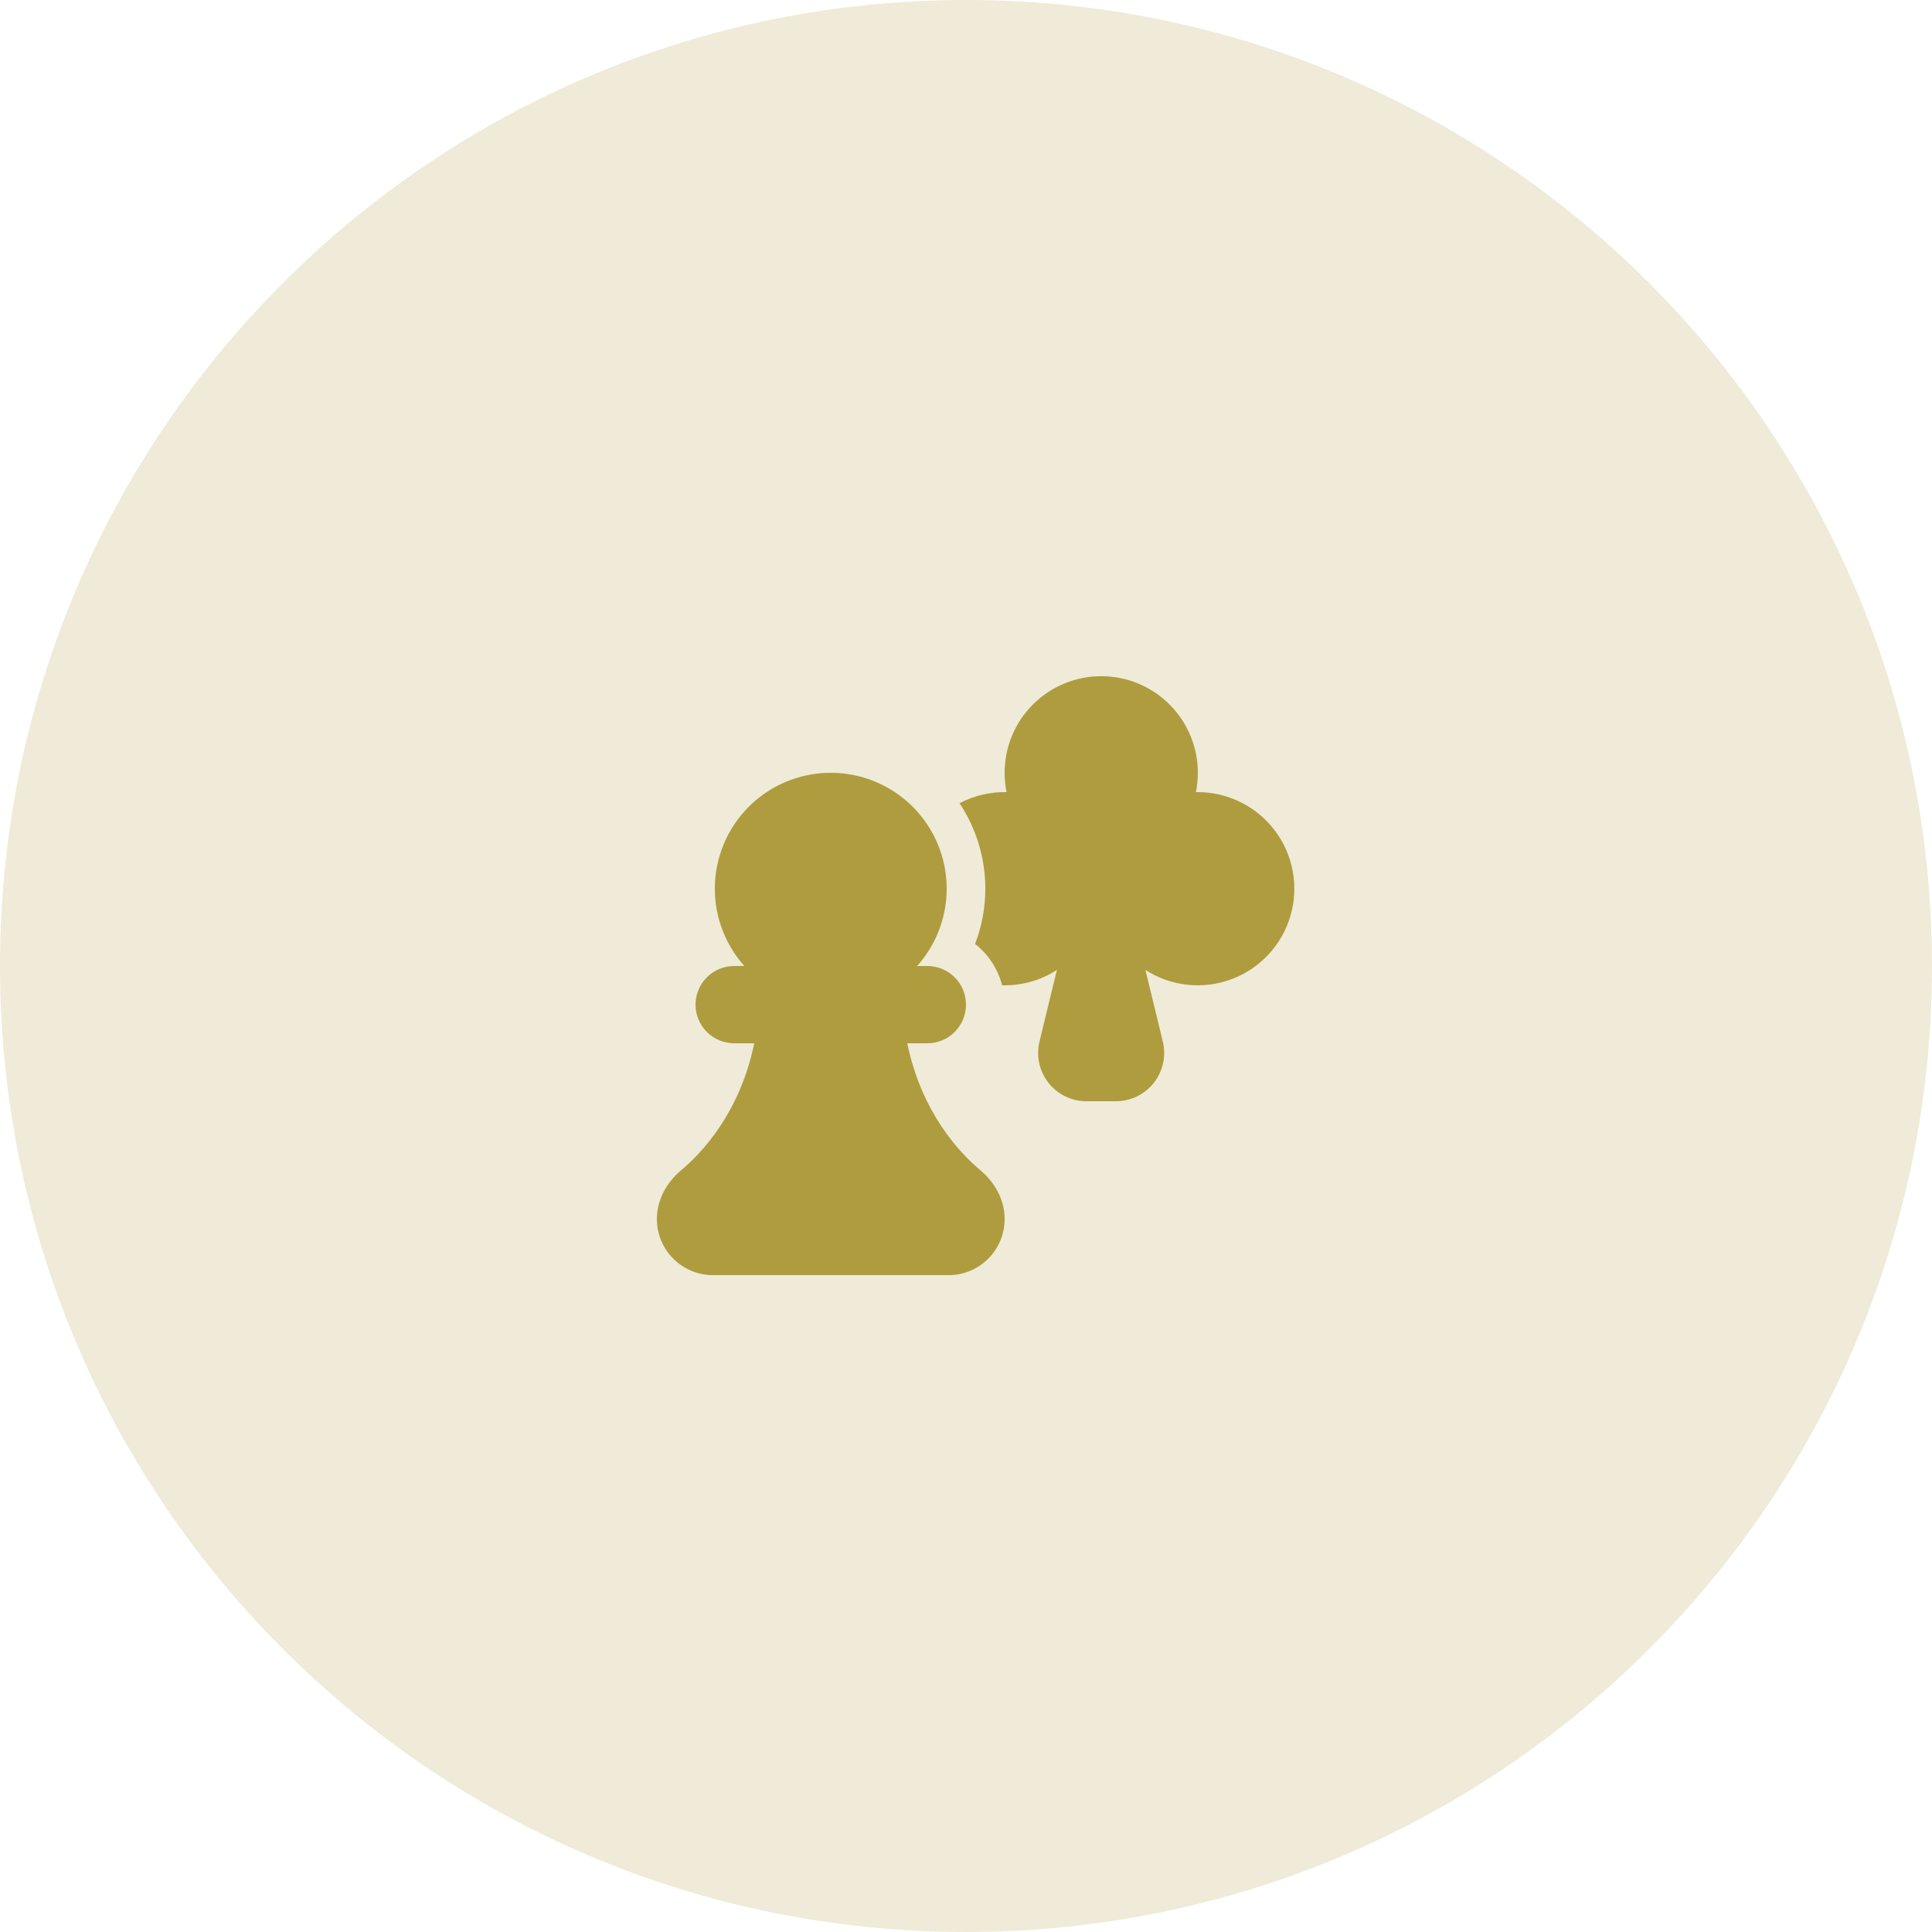
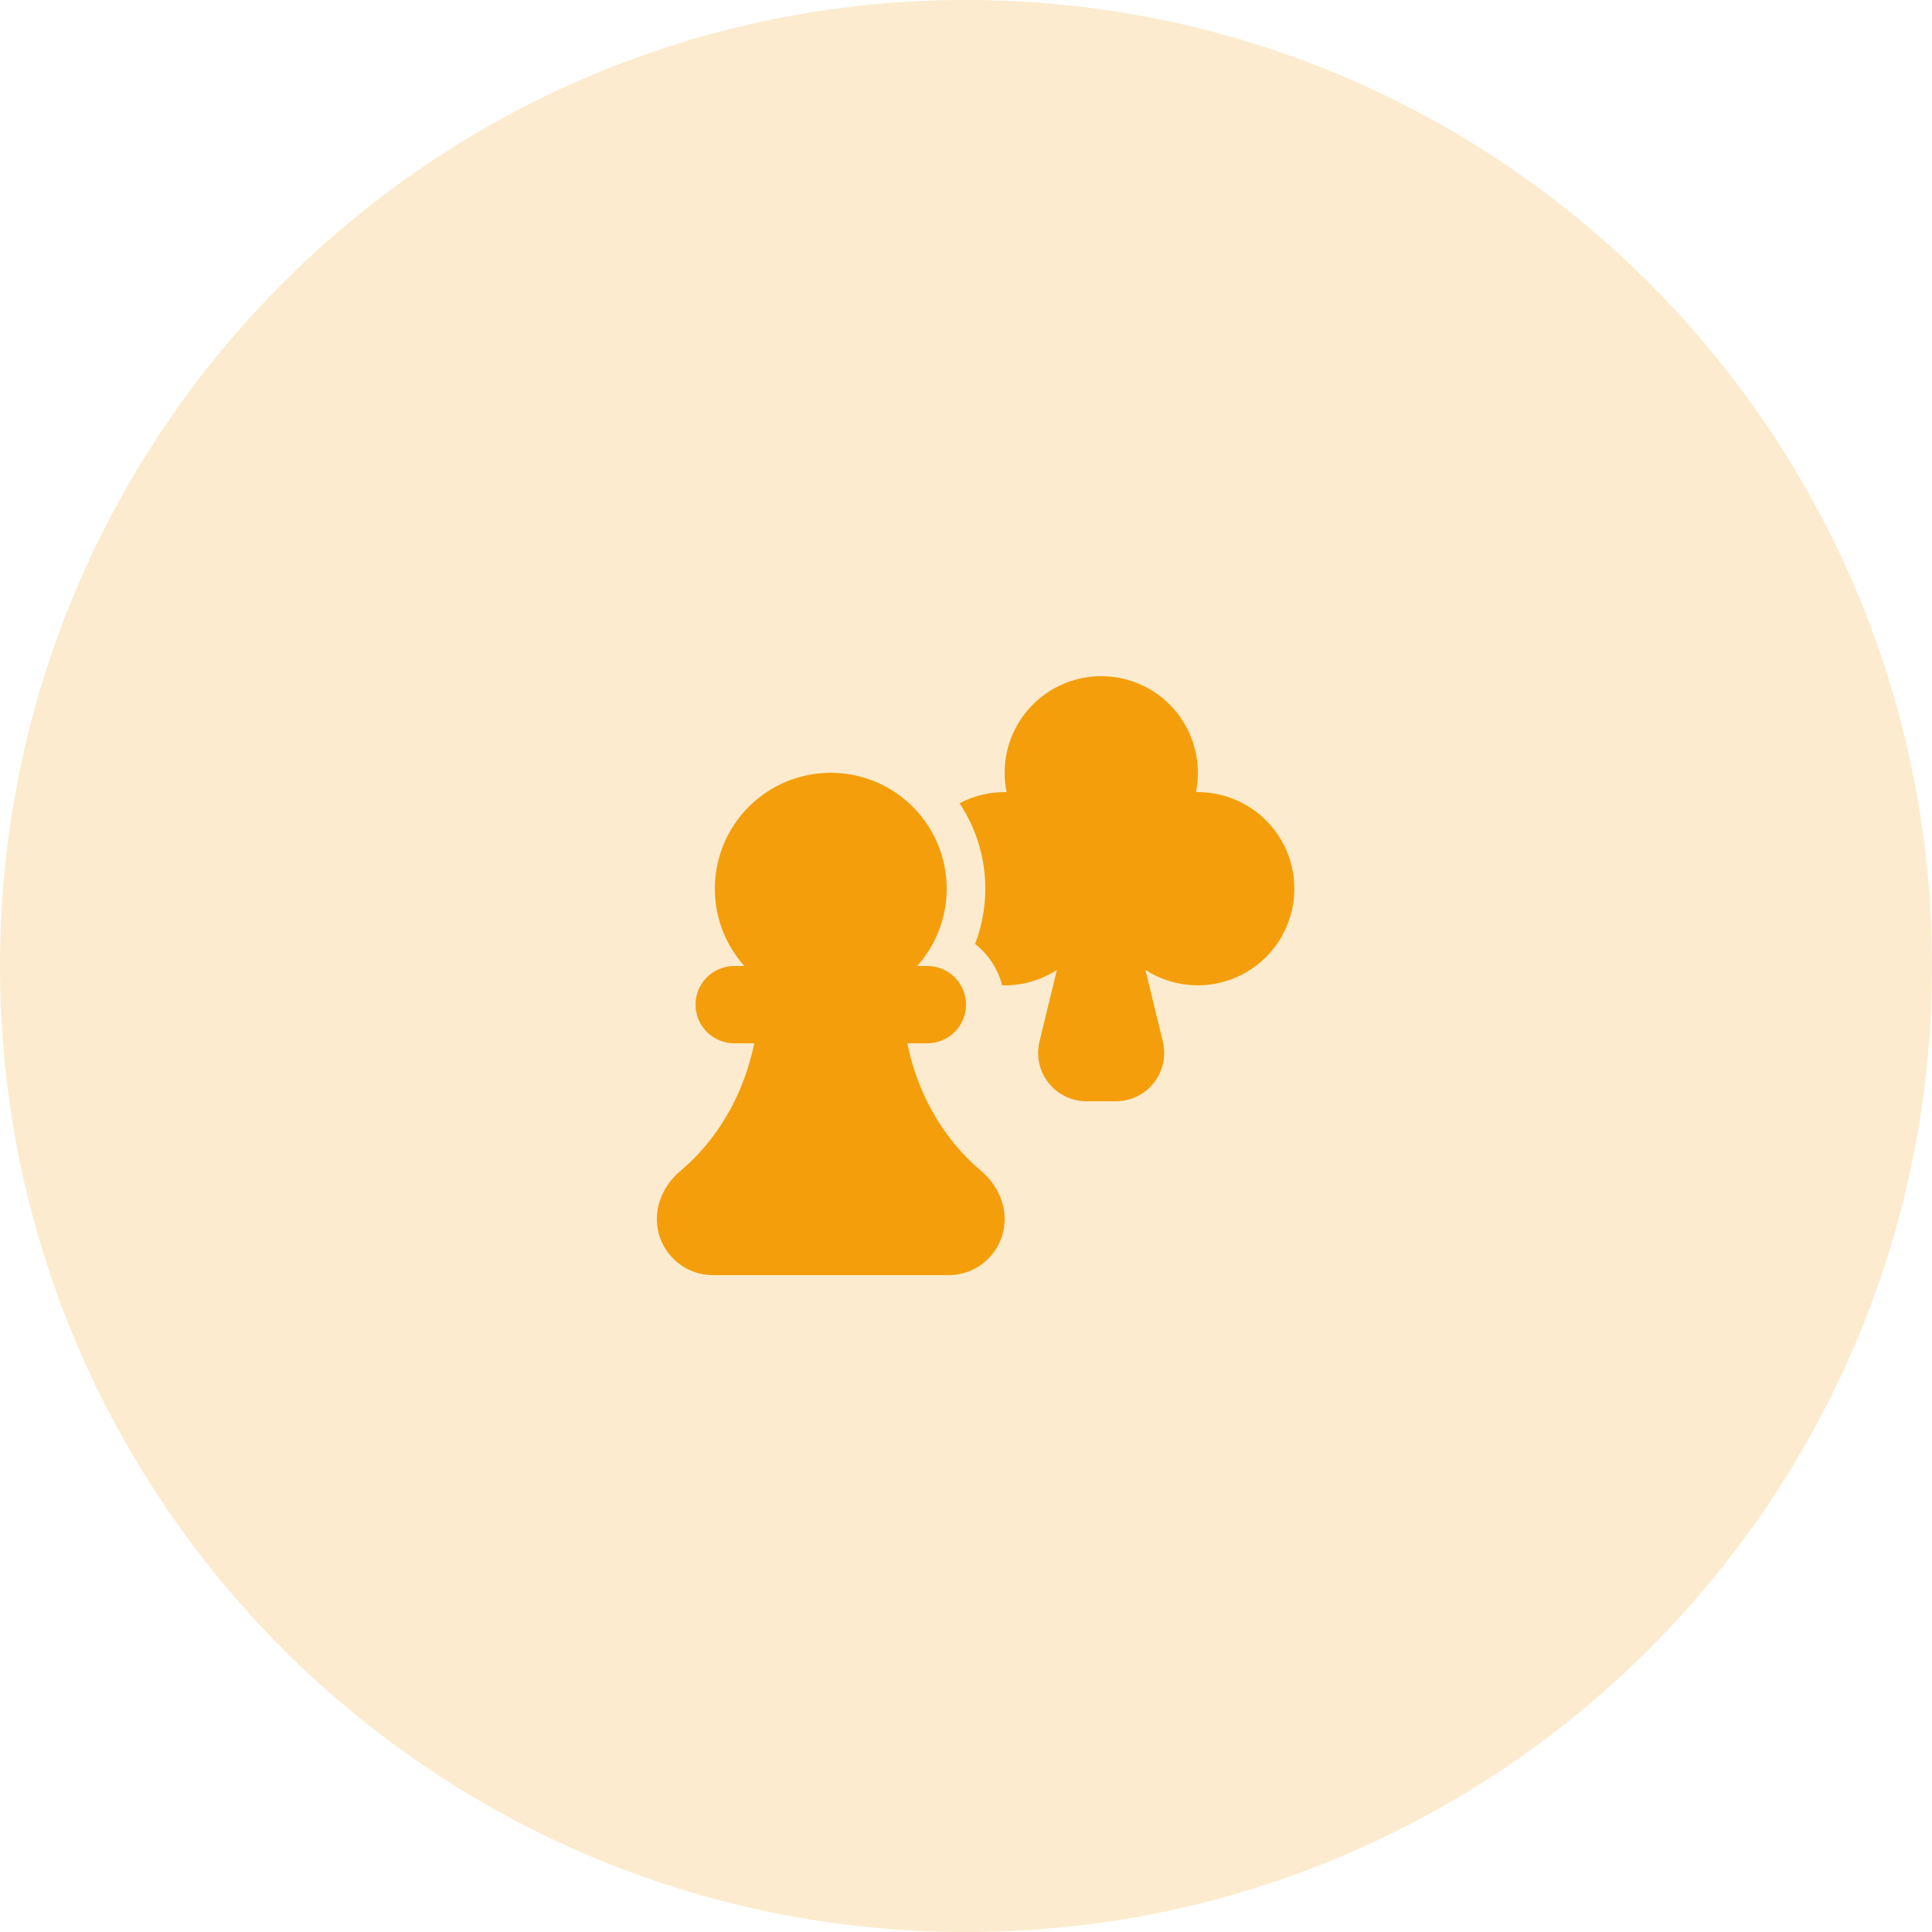
- <svg xmlns="http://www.w3.org/2000/svg" width="120" height="120" viewBox="0 0 120 120" fill="none">
-   <circle cx="60" cy="60" r="60" fill="#AF9C3F" fill-opacity="0.2" />
-   <path d="M74.275 49.2H74.395C75.328 49.2 76.247 49.418 77.081 49.836C77.915 50.253 78.64 50.859 79.198 51.606C79.757 52.353 80.133 53.22 80.299 54.138C80.464 55.055 80.413 55.999 80.15 56.894C79.886 57.788 79.418 58.609 78.782 59.291C78.147 59.973 77.36 60.498 76.486 60.823C75.612 61.148 74.675 61.266 73.748 61.165C72.82 61.065 71.93 60.75 71.145 60.245L72.225 64.694C72.332 65.136 72.337 65.595 72.241 66.039C72.144 66.483 71.948 66.898 71.667 67.255C71.386 67.612 71.028 67.9 70.62 68.099C70.212 68.297 69.763 68.4 69.309 68.4H67.478C67.024 68.4 66.576 68.296 66.168 68.098C65.759 67.899 65.401 67.611 65.121 67.254C64.84 66.897 64.645 66.481 64.548 66.037C64.452 65.593 64.457 65.133 64.565 64.692L65.645 60.245C64.633 60.899 63.448 61.231 62.244 61.198C61.98 60.181 61.39 59.279 60.564 58.63C60.984 57.535 61.2 56.373 61.2 55.2C61.2 53.237 60.609 51.413 59.599 49.891C60.498 49.416 61.503 49.178 62.52 49.2C62.359 48.408 62.359 47.592 62.52 46.8C62.838 45.24 63.763 43.871 65.091 42.994C66.418 42.116 68.04 41.802 69.6 42.12C71.159 42.438 72.528 43.363 73.406 44.691C74.284 46.019 74.598 47.641 74.28 49.2H74.275ZM51.6 48C50.21 48 48.85 48.402 47.684 49.158C46.517 49.914 45.595 50.992 45.027 52.261C44.46 53.529 44.272 54.935 44.486 56.309C44.7 57.682 45.307 58.964 46.233 60H45.6C44.963 60 44.353 60.253 43.903 60.703C43.453 61.153 43.2 61.764 43.2 62.4C43.2 63.036 43.453 63.647 43.903 64.097C44.353 64.547 44.963 64.8 45.6 64.8H46.848C45.955 69.115 43.601 71.606 42.288 72.703C41.457 73.399 40.8 74.47 40.8 75.718C40.8 77.64 42.36 79.2 44.282 79.2H58.92C60.84 79.2 62.4 77.64 62.4 75.718C62.4 74.47 61.742 73.399 60.912 72.703C59.599 71.606 57.245 69.115 56.352 64.8H57.6C58.236 64.8 58.847 64.547 59.297 64.097C59.747 63.647 60 63.036 60 62.4C60 61.764 59.747 61.153 59.297 60.703C58.847 60.253 58.236 60 57.6 60H56.966C57.893 58.964 58.5 57.682 58.714 56.309C58.928 54.935 58.74 53.529 58.172 52.261C57.605 50.992 56.682 49.914 55.516 49.158C54.35 48.402 52.99 48 51.6 48Z" fill="#AF9C3F" />
+ <svg xmlns="http://www.w3.org/2000/svg" width="128" height="128" viewBox="0 0 128 128" fill="none">
+   <circle cx="64" cy="64" r="64" fill="#F49E0B" fill-opacity="0.2" />
+   <path d="M79.227 52.48H79.355C80.35 52.48 81.331 52.712 82.22 53.158C83.11 53.603 83.883 54.25 84.479 55.047C85.075 55.843 85.477 56.768 85.653 57.747C85.829 58.726 85.774 59.732 85.493 60.687C85.213 61.641 84.713 62.516 84.035 63.244C83.357 63.972 82.518 64.531 81.586 64.878C80.654 65.225 79.654 65.35 78.665 65.243C77.676 65.136 76.725 64.8 75.889 64.261L77.041 69.007C77.155 69.478 77.161 69.969 77.058 70.442C76.954 70.915 76.745 71.358 76.446 71.739C76.146 72.12 75.764 72.427 75.329 72.639C74.893 72.85 74.415 72.96 73.931 72.96H71.978C71.493 72.96 71.015 72.85 70.58 72.638C70.144 72.426 69.762 72.118 69.463 71.737C69.164 71.356 68.955 70.912 68.852 70.439C68.749 69.966 68.755 69.475 68.87 69.005L70.022 64.261C68.943 64.959 67.678 65.313 66.394 65.278C66.112 64.193 65.483 63.231 64.602 62.538C65.05 61.371 65.28 60.131 65.281 58.88C65.281 56.786 64.651 54.84 63.573 53.217C64.532 52.711 65.604 52.457 66.689 52.48C66.517 51.635 66.517 50.765 66.689 49.92C67.028 48.257 68.014 46.796 69.431 45.86C70.847 44.924 72.577 44.589 74.24 44.928C75.904 45.267 77.364 46.254 78.301 47.67C79.237 49.086 79.572 50.817 79.233 52.48H79.227ZM55.041 51.2C53.558 51.2 52.107 51.629 50.863 52.436C49.619 53.242 48.635 54.391 48.03 55.745C47.425 57.098 47.224 58.598 47.452 60.063C47.681 61.528 48.328 62.895 49.316 64H48.641C47.962 64 47.31 64.27 46.83 64.75C46.35 65.23 46.081 65.881 46.081 66.56C46.081 67.239 46.35 67.89 46.83 68.37C47.31 68.85 47.962 69.12 48.641 69.12H49.972C49.019 73.723 46.508 76.38 45.108 77.55C44.222 78.293 43.52 79.434 43.52 80.766C43.52 82.816 45.184 84.48 47.235 84.48H62.849C64.897 84.48 66.561 82.816 66.561 80.766C66.561 79.434 65.859 78.293 64.973 77.55C63.573 76.38 61.062 73.723 60.109 69.12H61.441C62.12 69.12 62.771 68.85 63.251 68.37C63.731 67.89 64.001 67.239 64.001 66.56C64.001 65.881 63.731 65.23 63.251 64.75C62.771 64.27 62.12 64 61.441 64H60.765C61.753 62.895 62.4 61.528 62.629 60.063C62.857 58.598 62.657 57.098 62.051 55.745C61.446 54.391 60.462 53.242 59.218 52.436C57.974 51.629 56.523 51.2 55.041 51.2Z" fill="#F49E0B" />
</svg>
